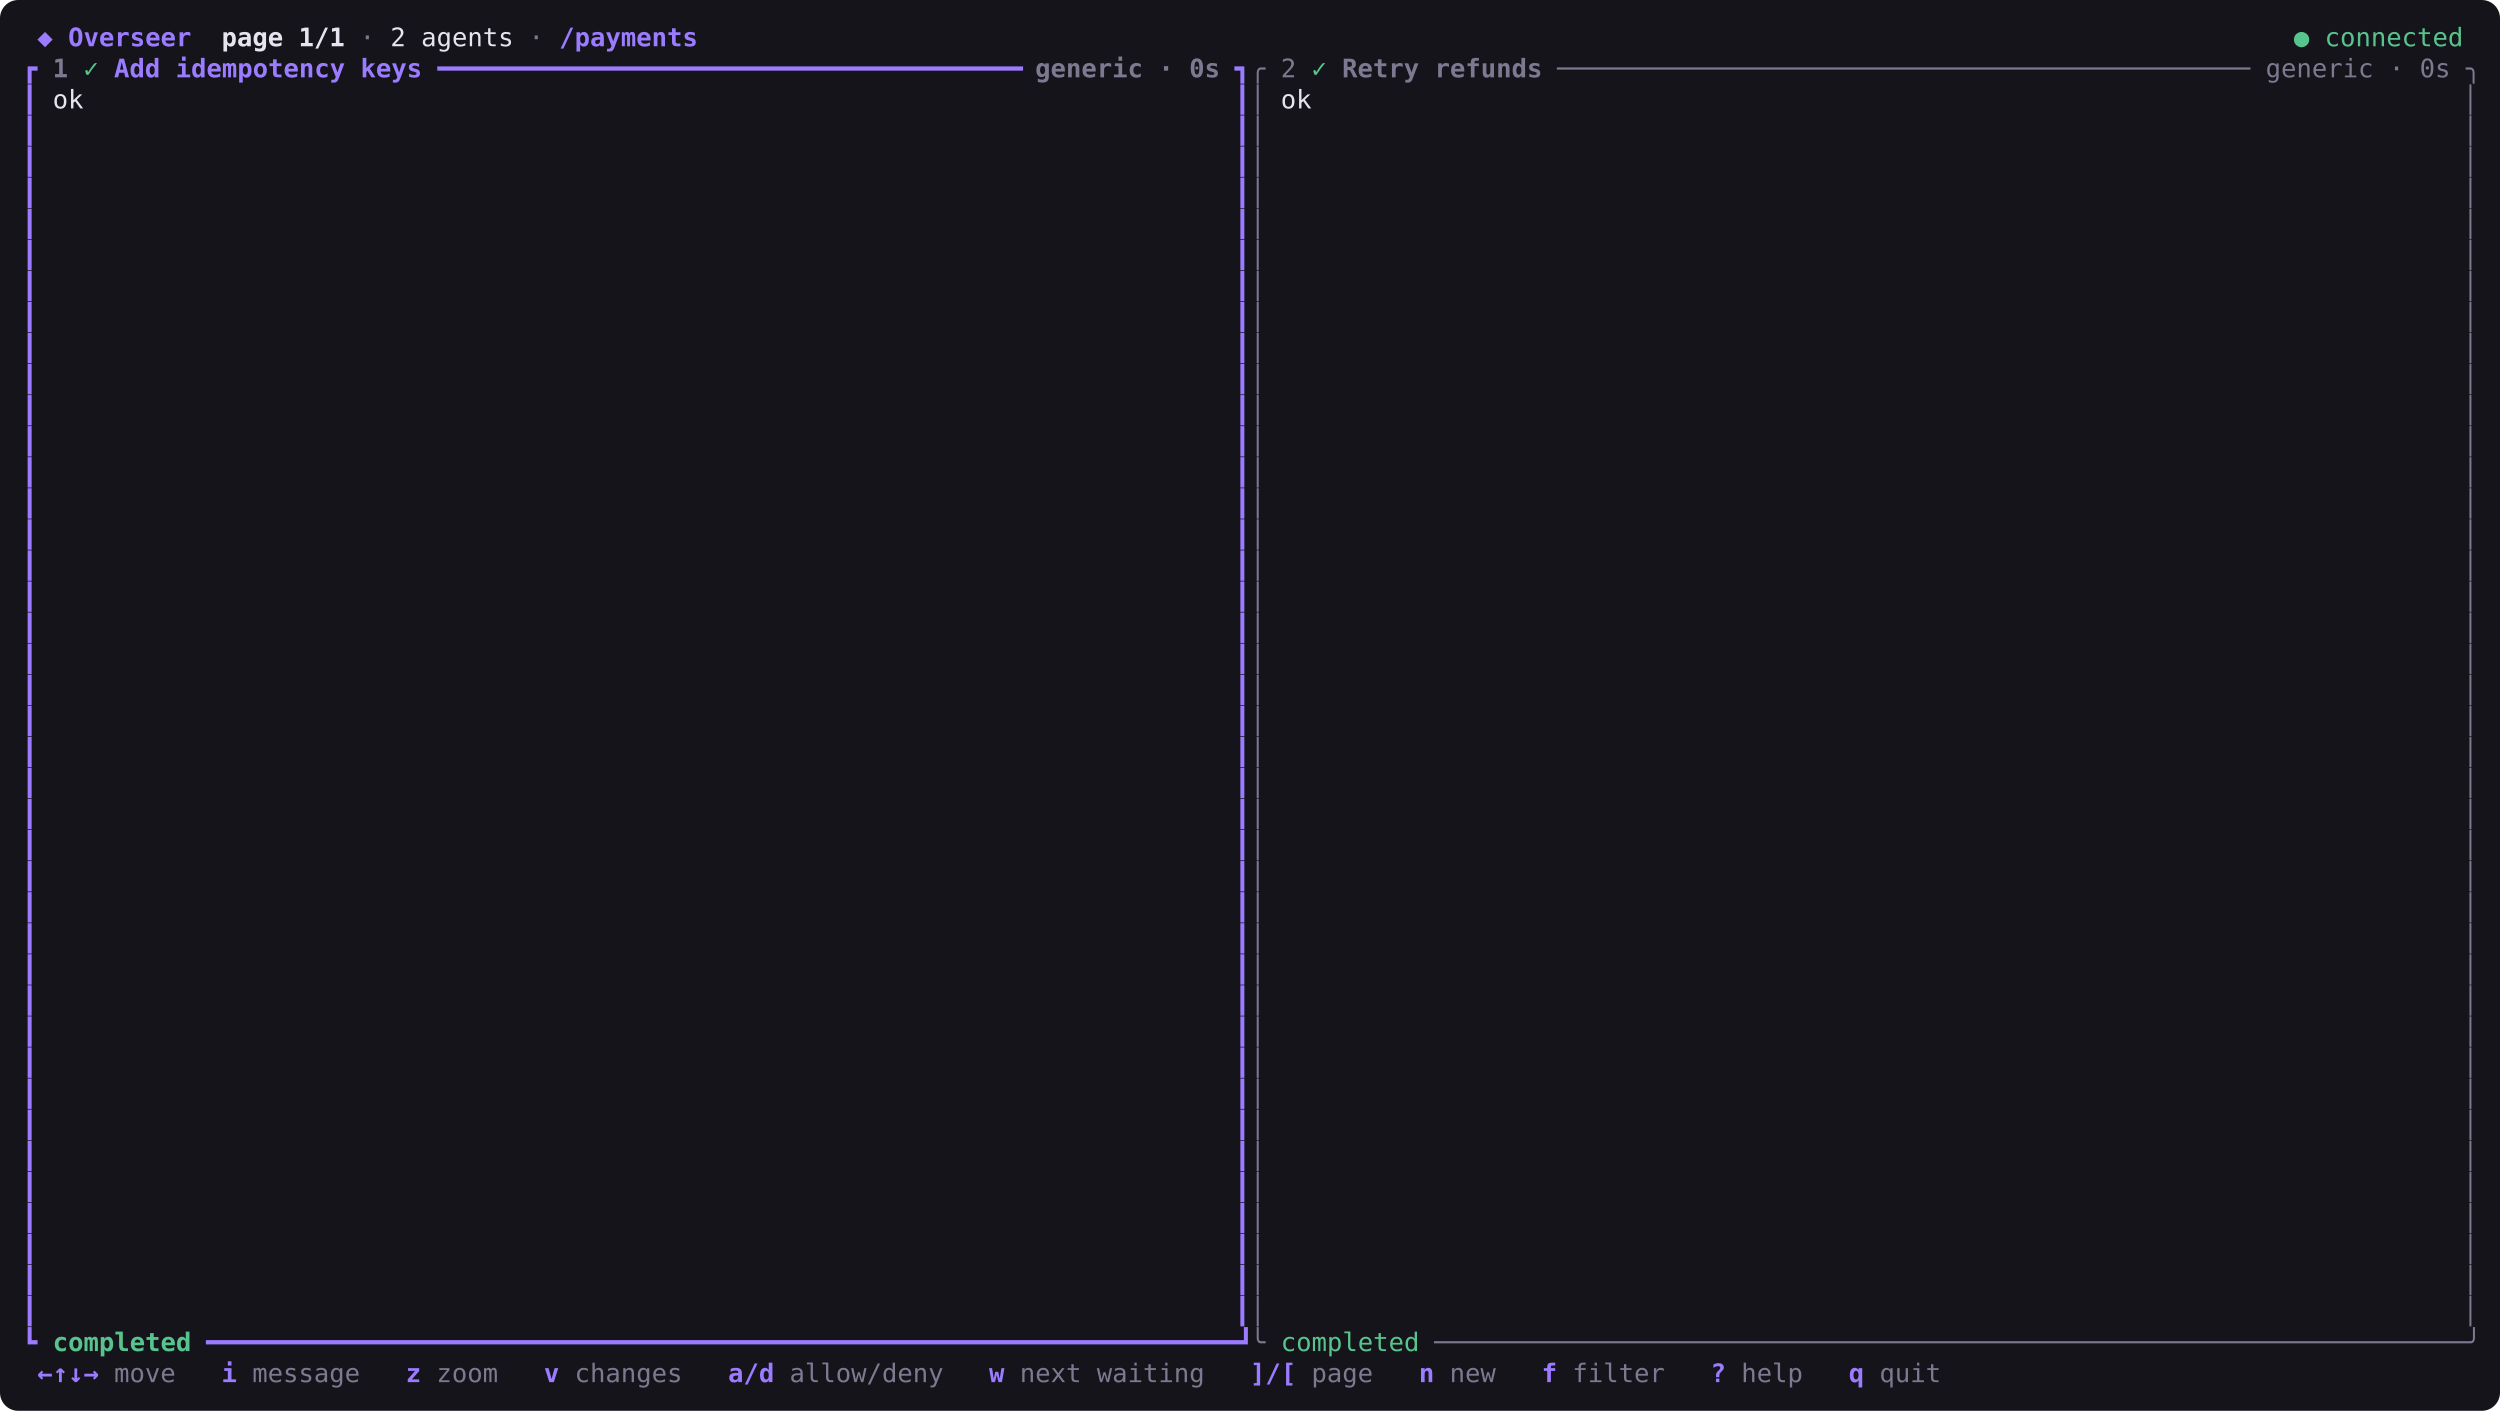
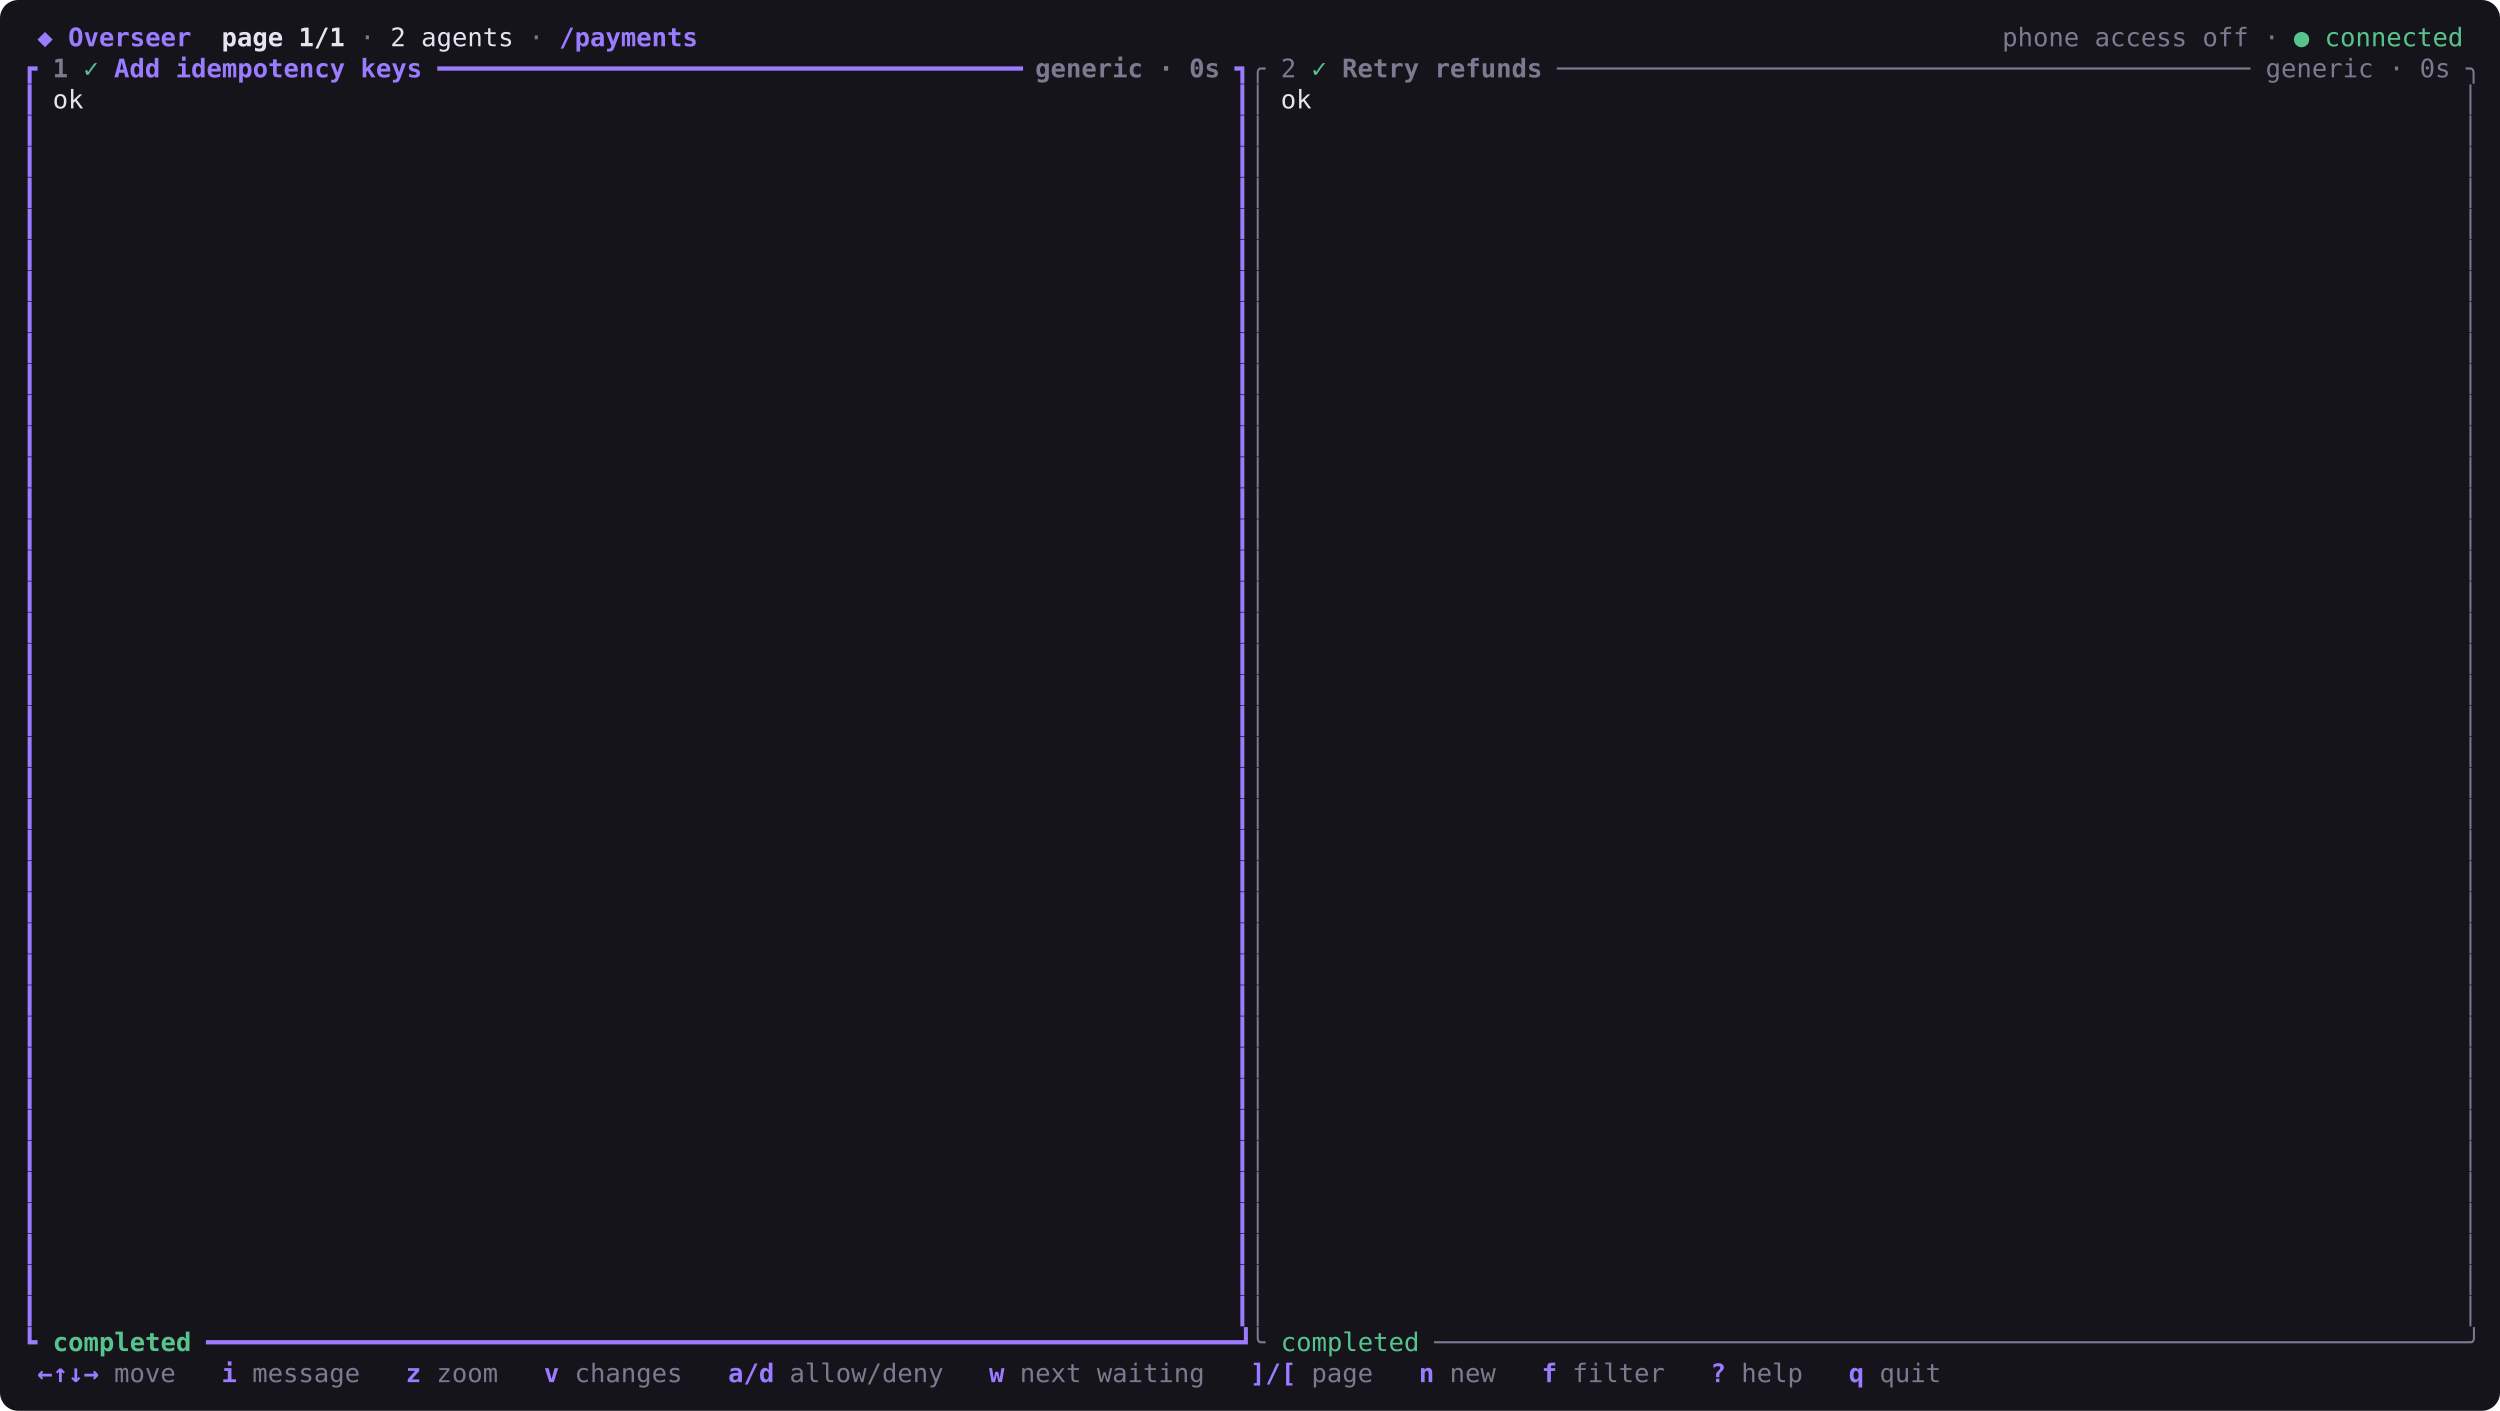
<svg xmlns="http://www.w3.org/2000/svg" width="1368" height="772" viewBox="0 0 1368 772">
  <rect width="100%" height="100%" rx="10" fill="#15141b" />
  <g font-family="ui-monospace, SFMono-Regular, Menlo, monospace" font-size="14">
    <text x="12.0" y="25.3" textLength="100.8" lengthAdjust="spacingAndGlyphs" fill="#9b7bff" font-weight="700" xml:space="preserve"> ◆ Overseer </text>
    <text x="112.8" y="25.3" textLength="84.0" lengthAdjust="spacingAndGlyphs" fill="#e6e4ef" font-weight="700" xml:space="preserve"> page 1/1 </text>
    <text x="196.8" y="25.3" textLength="16.8" lengthAdjust="spacingAndGlyphs" fill="#7d7990" xml:space="preserve">· </text>
    <text x="213.6" y="25.3" textLength="67.2" lengthAdjust="spacingAndGlyphs" fill="#e6e4ef" xml:space="preserve">2 agents</text>
    <text x="280.8" y="25.3" textLength="25.2" lengthAdjust="spacingAndGlyphs" fill="#7d7990" xml:space="preserve"> · </text>
    <text x="306.0" y="25.3" textLength="75.6" lengthAdjust="spacingAndGlyphs" fill="#9b7bff" font-weight="700" xml:space="preserve">/payments</text>
+     <text x="1095.6" y="25.3" textLength="159.6" lengthAdjust="spacingAndGlyphs" fill="#7d7990" xml:space="preserve">phone access off · </text>
    <text x="1255.2" y="25.3" textLength="100.8" lengthAdjust="spacingAndGlyphs" fill="#58c48d" xml:space="preserve">● connected </text>
    <text x="12.0" y="42.3" textLength="8.4" lengthAdjust="spacingAndGlyphs" fill="#9b7bff" font-weight="700" xml:space="preserve">┏</text>
    <text x="20.4" y="42.3" textLength="25.2" lengthAdjust="spacingAndGlyphs" fill="#7d7990" font-weight="700" xml:space="preserve"> 1 </text>
    <text x="45.6" y="42.3" textLength="16.8" lengthAdjust="spacingAndGlyphs" fill="#58c48d" font-weight="700" xml:space="preserve">✓ </text>
    <text x="62.4" y="42.3" textLength="495.6" lengthAdjust="spacingAndGlyphs" fill="#9b7bff" font-weight="700" xml:space="preserve">Add idempotency keys ━━━━━━━━━━━━━━━━━━━━━━━━━━━━━━━━━━━━━━</text>
    <text x="558.0" y="42.3" textLength="117.6" lengthAdjust="spacingAndGlyphs" fill="#7d7990" font-weight="700" xml:space="preserve"> generic · 0s </text>
    <text x="675.6" y="42.3" textLength="8.4" lengthAdjust="spacingAndGlyphs" fill="#9b7bff" font-weight="700" xml:space="preserve">┓</text>
    <text x="684.0" y="42.3" textLength="33.6" lengthAdjust="spacingAndGlyphs" fill="#7d7990" xml:space="preserve">╭ 2 </text>
    <text x="717.6" y="42.3" textLength="16.8" lengthAdjust="spacingAndGlyphs" fill="#58c48d" xml:space="preserve">✓ </text>
    <text x="734.4" y="42.3" textLength="109.2" lengthAdjust="spacingAndGlyphs" fill="#7d7990" font-weight="700" xml:space="preserve">Retry refunds</text>
    <text x="843.6" y="42.3" textLength="512.4" lengthAdjust="spacingAndGlyphs" fill="#7d7990" xml:space="preserve"> ───────────────────────────────────────────── generic · 0s ╮</text>
    <text x="12.0" y="59.3" textLength="8.4" lengthAdjust="spacingAndGlyphs" fill="#9b7bff" font-weight="700" xml:space="preserve">┃</text>
    <text x="20.4" y="59.3" textLength="655.2" lengthAdjust="spacingAndGlyphs" fill="#e6e4ef" xml:space="preserve"> ok                                                                           </text>
    <text x="675.6" y="59.3" textLength="8.4" lengthAdjust="spacingAndGlyphs" fill="#9b7bff" font-weight="700" xml:space="preserve">┃</text>
    <text x="684.0" y="59.3" textLength="8.4" lengthAdjust="spacingAndGlyphs" fill="#7d7990" xml:space="preserve">│</text>
    <text x="692.4" y="59.3" textLength="655.2" lengthAdjust="spacingAndGlyphs" fill="#e6e4ef" xml:space="preserve"> ok                                                                           </text>
    <text x="1347.6" y="59.3" textLength="8.4" lengthAdjust="spacingAndGlyphs" fill="#7d7990" xml:space="preserve">│</text>
    <text x="12.0" y="76.3" textLength="8.4" lengthAdjust="spacingAndGlyphs" fill="#9b7bff" font-weight="700" xml:space="preserve">┃</text>
    <text x="675.6" y="76.3" textLength="8.4" lengthAdjust="spacingAndGlyphs" fill="#9b7bff" font-weight="700" xml:space="preserve">┃</text>
    <text x="684.0" y="76.3" textLength="8.4" lengthAdjust="spacingAndGlyphs" fill="#7d7990" xml:space="preserve">│</text>
    <text x="1347.6" y="76.3" textLength="8.4" lengthAdjust="spacingAndGlyphs" fill="#7d7990" xml:space="preserve">│</text>
    <text x="12.0" y="93.3" textLength="8.4" lengthAdjust="spacingAndGlyphs" fill="#9b7bff" font-weight="700" xml:space="preserve">┃</text>
    <text x="675.6" y="93.3" textLength="8.4" lengthAdjust="spacingAndGlyphs" fill="#9b7bff" font-weight="700" xml:space="preserve">┃</text>
    <text x="684.0" y="93.3" textLength="8.4" lengthAdjust="spacingAndGlyphs" fill="#7d7990" xml:space="preserve">│</text>
    <text x="1347.6" y="93.3" textLength="8.4" lengthAdjust="spacingAndGlyphs" fill="#7d7990" xml:space="preserve">│</text>
    <text x="12.0" y="110.3" textLength="8.4" lengthAdjust="spacingAndGlyphs" fill="#9b7bff" font-weight="700" xml:space="preserve">┃</text>
    <text x="675.6" y="110.3" textLength="8.4" lengthAdjust="spacingAndGlyphs" fill="#9b7bff" font-weight="700" xml:space="preserve">┃</text>
    <text x="684.0" y="110.3" textLength="8.4" lengthAdjust="spacingAndGlyphs" fill="#7d7990" xml:space="preserve">│</text>
    <text x="1347.6" y="110.3" textLength="8.4" lengthAdjust="spacingAndGlyphs" fill="#7d7990" xml:space="preserve">│</text>
    <text x="12.0" y="127.3" textLength="8.4" lengthAdjust="spacingAndGlyphs" fill="#9b7bff" font-weight="700" xml:space="preserve">┃</text>
    <text x="675.6" y="127.3" textLength="8.4" lengthAdjust="spacingAndGlyphs" fill="#9b7bff" font-weight="700" xml:space="preserve">┃</text>
    <text x="684.0" y="127.3" textLength="8.4" lengthAdjust="spacingAndGlyphs" fill="#7d7990" xml:space="preserve">│</text>
    <text x="1347.6" y="127.3" textLength="8.4" lengthAdjust="spacingAndGlyphs" fill="#7d7990" xml:space="preserve">│</text>
    <text x="12.0" y="144.3" textLength="8.4" lengthAdjust="spacingAndGlyphs" fill="#9b7bff" font-weight="700" xml:space="preserve">┃</text>
    <text x="675.6" y="144.3" textLength="8.4" lengthAdjust="spacingAndGlyphs" fill="#9b7bff" font-weight="700" xml:space="preserve">┃</text>
    <text x="684.0" y="144.3" textLength="8.4" lengthAdjust="spacingAndGlyphs" fill="#7d7990" xml:space="preserve">│</text>
    <text x="1347.6" y="144.3" textLength="8.4" lengthAdjust="spacingAndGlyphs" fill="#7d7990" xml:space="preserve">│</text>
    <text x="12.0" y="161.3" textLength="8.4" lengthAdjust="spacingAndGlyphs" fill="#9b7bff" font-weight="700" xml:space="preserve">┃</text>
    <text x="675.6" y="161.3" textLength="8.4" lengthAdjust="spacingAndGlyphs" fill="#9b7bff" font-weight="700" xml:space="preserve">┃</text>
    <text x="684.0" y="161.3" textLength="8.4" lengthAdjust="spacingAndGlyphs" fill="#7d7990" xml:space="preserve">│</text>
    <text x="1347.6" y="161.3" textLength="8.4" lengthAdjust="spacingAndGlyphs" fill="#7d7990" xml:space="preserve">│</text>
    <text x="12.0" y="178.3" textLength="8.4" lengthAdjust="spacingAndGlyphs" fill="#9b7bff" font-weight="700" xml:space="preserve">┃</text>
    <text x="675.6" y="178.3" textLength="8.4" lengthAdjust="spacingAndGlyphs" fill="#9b7bff" font-weight="700" xml:space="preserve">┃</text>
    <text x="684.0" y="178.3" textLength="8.4" lengthAdjust="spacingAndGlyphs" fill="#7d7990" xml:space="preserve">│</text>
    <text x="1347.6" y="178.3" textLength="8.4" lengthAdjust="spacingAndGlyphs" fill="#7d7990" xml:space="preserve">│</text>
    <text x="12.0" y="195.3" textLength="8.4" lengthAdjust="spacingAndGlyphs" fill="#9b7bff" font-weight="700" xml:space="preserve">┃</text>
    <text x="675.6" y="195.3" textLength="8.4" lengthAdjust="spacingAndGlyphs" fill="#9b7bff" font-weight="700" xml:space="preserve">┃</text>
    <text x="684.0" y="195.3" textLength="8.4" lengthAdjust="spacingAndGlyphs" fill="#7d7990" xml:space="preserve">│</text>
    <text x="1347.6" y="195.3" textLength="8.4" lengthAdjust="spacingAndGlyphs" fill="#7d7990" xml:space="preserve">│</text>
    <text x="12.0" y="212.3" textLength="8.4" lengthAdjust="spacingAndGlyphs" fill="#9b7bff" font-weight="700" xml:space="preserve">┃</text>
    <text x="675.6" y="212.3" textLength="8.4" lengthAdjust="spacingAndGlyphs" fill="#9b7bff" font-weight="700" xml:space="preserve">┃</text>
    <text x="684.0" y="212.3" textLength="8.4" lengthAdjust="spacingAndGlyphs" fill="#7d7990" xml:space="preserve">│</text>
    <text x="1347.6" y="212.3" textLength="8.4" lengthAdjust="spacingAndGlyphs" fill="#7d7990" xml:space="preserve">│</text>
    <text x="12.0" y="229.3" textLength="8.4" lengthAdjust="spacingAndGlyphs" fill="#9b7bff" font-weight="700" xml:space="preserve">┃</text>
    <text x="675.6" y="229.3" textLength="8.4" lengthAdjust="spacingAndGlyphs" fill="#9b7bff" font-weight="700" xml:space="preserve">┃</text>
    <text x="684.0" y="229.3" textLength="8.4" lengthAdjust="spacingAndGlyphs" fill="#7d7990" xml:space="preserve">│</text>
    <text x="1347.6" y="229.3" textLength="8.4" lengthAdjust="spacingAndGlyphs" fill="#7d7990" xml:space="preserve">│</text>
    <text x="12.0" y="246.3" textLength="8.4" lengthAdjust="spacingAndGlyphs" fill="#9b7bff" font-weight="700" xml:space="preserve">┃</text>
    <text x="675.6" y="246.3" textLength="8.4" lengthAdjust="spacingAndGlyphs" fill="#9b7bff" font-weight="700" xml:space="preserve">┃</text>
    <text x="684.0" y="246.3" textLength="8.4" lengthAdjust="spacingAndGlyphs" fill="#7d7990" xml:space="preserve">│</text>
    <text x="1347.6" y="246.3" textLength="8.4" lengthAdjust="spacingAndGlyphs" fill="#7d7990" xml:space="preserve">│</text>
    <text x="12.0" y="263.3" textLength="8.4" lengthAdjust="spacingAndGlyphs" fill="#9b7bff" font-weight="700" xml:space="preserve">┃</text>
    <text x="675.6" y="263.3" textLength="8.4" lengthAdjust="spacingAndGlyphs" fill="#9b7bff" font-weight="700" xml:space="preserve">┃</text>
    <text x="684.0" y="263.3" textLength="8.4" lengthAdjust="spacingAndGlyphs" fill="#7d7990" xml:space="preserve">│</text>
    <text x="1347.6" y="263.3" textLength="8.4" lengthAdjust="spacingAndGlyphs" fill="#7d7990" xml:space="preserve">│</text>
    <text x="12.0" y="280.3" textLength="8.4" lengthAdjust="spacingAndGlyphs" fill="#9b7bff" font-weight="700" xml:space="preserve">┃</text>
    <text x="675.6" y="280.3" textLength="8.4" lengthAdjust="spacingAndGlyphs" fill="#9b7bff" font-weight="700" xml:space="preserve">┃</text>
    <text x="684.0" y="280.3" textLength="8.4" lengthAdjust="spacingAndGlyphs" fill="#7d7990" xml:space="preserve">│</text>
    <text x="1347.6" y="280.3" textLength="8.4" lengthAdjust="spacingAndGlyphs" fill="#7d7990" xml:space="preserve">│</text>
    <text x="12.0" y="297.3" textLength="8.4" lengthAdjust="spacingAndGlyphs" fill="#9b7bff" font-weight="700" xml:space="preserve">┃</text>
    <text x="675.6" y="297.3" textLength="8.4" lengthAdjust="spacingAndGlyphs" fill="#9b7bff" font-weight="700" xml:space="preserve">┃</text>
    <text x="684.0" y="297.3" textLength="8.4" lengthAdjust="spacingAndGlyphs" fill="#7d7990" xml:space="preserve">│</text>
    <text x="1347.6" y="297.3" textLength="8.4" lengthAdjust="spacingAndGlyphs" fill="#7d7990" xml:space="preserve">│</text>
    <text x="12.0" y="314.3" textLength="8.4" lengthAdjust="spacingAndGlyphs" fill="#9b7bff" font-weight="700" xml:space="preserve">┃</text>
    <text x="675.6" y="314.3" textLength="8.4" lengthAdjust="spacingAndGlyphs" fill="#9b7bff" font-weight="700" xml:space="preserve">┃</text>
    <text x="684.0" y="314.3" textLength="8.4" lengthAdjust="spacingAndGlyphs" fill="#7d7990" xml:space="preserve">│</text>
    <text x="1347.6" y="314.3" textLength="8.4" lengthAdjust="spacingAndGlyphs" fill="#7d7990" xml:space="preserve">│</text>
    <text x="12.0" y="331.3" textLength="8.4" lengthAdjust="spacingAndGlyphs" fill="#9b7bff" font-weight="700" xml:space="preserve">┃</text>
    <text x="675.6" y="331.3" textLength="8.4" lengthAdjust="spacingAndGlyphs" fill="#9b7bff" font-weight="700" xml:space="preserve">┃</text>
    <text x="684.0" y="331.3" textLength="8.4" lengthAdjust="spacingAndGlyphs" fill="#7d7990" xml:space="preserve">│</text>
    <text x="1347.6" y="331.3" textLength="8.4" lengthAdjust="spacingAndGlyphs" fill="#7d7990" xml:space="preserve">│</text>
    <text x="12.0" y="348.3" textLength="8.4" lengthAdjust="spacingAndGlyphs" fill="#9b7bff" font-weight="700" xml:space="preserve">┃</text>
    <text x="675.6" y="348.3" textLength="8.4" lengthAdjust="spacingAndGlyphs" fill="#9b7bff" font-weight="700" xml:space="preserve">┃</text>
    <text x="684.0" y="348.3" textLength="8.4" lengthAdjust="spacingAndGlyphs" fill="#7d7990" xml:space="preserve">│</text>
    <text x="1347.6" y="348.3" textLength="8.4" lengthAdjust="spacingAndGlyphs" fill="#7d7990" xml:space="preserve">│</text>
    <text x="12.0" y="365.3" textLength="8.4" lengthAdjust="spacingAndGlyphs" fill="#9b7bff" font-weight="700" xml:space="preserve">┃</text>
    <text x="675.6" y="365.3" textLength="8.4" lengthAdjust="spacingAndGlyphs" fill="#9b7bff" font-weight="700" xml:space="preserve">┃</text>
    <text x="684.0" y="365.3" textLength="8.4" lengthAdjust="spacingAndGlyphs" fill="#7d7990" xml:space="preserve">│</text>
    <text x="1347.6" y="365.3" textLength="8.4" lengthAdjust="spacingAndGlyphs" fill="#7d7990" xml:space="preserve">│</text>
    <text x="12.0" y="382.3" textLength="8.4" lengthAdjust="spacingAndGlyphs" fill="#9b7bff" font-weight="700" xml:space="preserve">┃</text>
    <text x="675.6" y="382.3" textLength="8.4" lengthAdjust="spacingAndGlyphs" fill="#9b7bff" font-weight="700" xml:space="preserve">┃</text>
    <text x="684.0" y="382.3" textLength="8.4" lengthAdjust="spacingAndGlyphs" fill="#7d7990" xml:space="preserve">│</text>
    <text x="1347.6" y="382.3" textLength="8.4" lengthAdjust="spacingAndGlyphs" fill="#7d7990" xml:space="preserve">│</text>
    <text x="12.0" y="399.3" textLength="8.4" lengthAdjust="spacingAndGlyphs" fill="#9b7bff" font-weight="700" xml:space="preserve">┃</text>
    <text x="675.6" y="399.3" textLength="8.4" lengthAdjust="spacingAndGlyphs" fill="#9b7bff" font-weight="700" xml:space="preserve">┃</text>
    <text x="684.0" y="399.3" textLength="8.4" lengthAdjust="spacingAndGlyphs" fill="#7d7990" xml:space="preserve">│</text>
    <text x="1347.6" y="399.3" textLength="8.4" lengthAdjust="spacingAndGlyphs" fill="#7d7990" xml:space="preserve">│</text>
    <text x="12.0" y="416.3" textLength="8.4" lengthAdjust="spacingAndGlyphs" fill="#9b7bff" font-weight="700" xml:space="preserve">┃</text>
    <text x="675.6" y="416.3" textLength="8.4" lengthAdjust="spacingAndGlyphs" fill="#9b7bff" font-weight="700" xml:space="preserve">┃</text>
    <text x="684.0" y="416.3" textLength="8.4" lengthAdjust="spacingAndGlyphs" fill="#7d7990" xml:space="preserve">│</text>
    <text x="1347.6" y="416.3" textLength="8.4" lengthAdjust="spacingAndGlyphs" fill="#7d7990" xml:space="preserve">│</text>
    <text x="12.0" y="433.3" textLength="8.4" lengthAdjust="spacingAndGlyphs" fill="#9b7bff" font-weight="700" xml:space="preserve">┃</text>
    <text x="675.6" y="433.3" textLength="8.4" lengthAdjust="spacingAndGlyphs" fill="#9b7bff" font-weight="700" xml:space="preserve">┃</text>
    <text x="684.0" y="433.3" textLength="8.4" lengthAdjust="spacingAndGlyphs" fill="#7d7990" xml:space="preserve">│</text>
    <text x="1347.6" y="433.3" textLength="8.4" lengthAdjust="spacingAndGlyphs" fill="#7d7990" xml:space="preserve">│</text>
    <text x="12.0" y="450.3" textLength="8.4" lengthAdjust="spacingAndGlyphs" fill="#9b7bff" font-weight="700" xml:space="preserve">┃</text>
    <text x="675.6" y="450.3" textLength="8.4" lengthAdjust="spacingAndGlyphs" fill="#9b7bff" font-weight="700" xml:space="preserve">┃</text>
    <text x="684.0" y="450.3" textLength="8.4" lengthAdjust="spacingAndGlyphs" fill="#7d7990" xml:space="preserve">│</text>
    <text x="1347.6" y="450.3" textLength="8.4" lengthAdjust="spacingAndGlyphs" fill="#7d7990" xml:space="preserve">│</text>
    <text x="12.0" y="467.3" textLength="8.4" lengthAdjust="spacingAndGlyphs" fill="#9b7bff" font-weight="700" xml:space="preserve">┃</text>
    <text x="675.6" y="467.3" textLength="8.4" lengthAdjust="spacingAndGlyphs" fill="#9b7bff" font-weight="700" xml:space="preserve">┃</text>
    <text x="684.0" y="467.3" textLength="8.4" lengthAdjust="spacingAndGlyphs" fill="#7d7990" xml:space="preserve">│</text>
    <text x="1347.6" y="467.3" textLength="8.4" lengthAdjust="spacingAndGlyphs" fill="#7d7990" xml:space="preserve">│</text>
    <text x="12.0" y="484.3" textLength="8.4" lengthAdjust="spacingAndGlyphs" fill="#9b7bff" font-weight="700" xml:space="preserve">┃</text>
    <text x="675.6" y="484.3" textLength="8.4" lengthAdjust="spacingAndGlyphs" fill="#9b7bff" font-weight="700" xml:space="preserve">┃</text>
    <text x="684.0" y="484.3" textLength="8.4" lengthAdjust="spacingAndGlyphs" fill="#7d7990" xml:space="preserve">│</text>
    <text x="1347.6" y="484.3" textLength="8.4" lengthAdjust="spacingAndGlyphs" fill="#7d7990" xml:space="preserve">│</text>
    <text x="12.0" y="501.3" textLength="8.4" lengthAdjust="spacingAndGlyphs" fill="#9b7bff" font-weight="700" xml:space="preserve">┃</text>
    <text x="675.6" y="501.3" textLength="8.4" lengthAdjust="spacingAndGlyphs" fill="#9b7bff" font-weight="700" xml:space="preserve">┃</text>
    <text x="684.0" y="501.3" textLength="8.4" lengthAdjust="spacingAndGlyphs" fill="#7d7990" xml:space="preserve">│</text>
    <text x="1347.6" y="501.3" textLength="8.4" lengthAdjust="spacingAndGlyphs" fill="#7d7990" xml:space="preserve">│</text>
    <text x="12.0" y="518.3" textLength="8.4" lengthAdjust="spacingAndGlyphs" fill="#9b7bff" font-weight="700" xml:space="preserve">┃</text>
    <text x="675.6" y="518.3" textLength="8.4" lengthAdjust="spacingAndGlyphs" fill="#9b7bff" font-weight="700" xml:space="preserve">┃</text>
    <text x="684.0" y="518.3" textLength="8.4" lengthAdjust="spacingAndGlyphs" fill="#7d7990" xml:space="preserve">│</text>
    <text x="1347.6" y="518.3" textLength="8.4" lengthAdjust="spacingAndGlyphs" fill="#7d7990" xml:space="preserve">│</text>
    <text x="12.0" y="535.3" textLength="8.4" lengthAdjust="spacingAndGlyphs" fill="#9b7bff" font-weight="700" xml:space="preserve">┃</text>
    <text x="675.6" y="535.3" textLength="8.4" lengthAdjust="spacingAndGlyphs" fill="#9b7bff" font-weight="700" xml:space="preserve">┃</text>
    <text x="684.0" y="535.3" textLength="8.4" lengthAdjust="spacingAndGlyphs" fill="#7d7990" xml:space="preserve">│</text>
    <text x="1347.6" y="535.3" textLength="8.4" lengthAdjust="spacingAndGlyphs" fill="#7d7990" xml:space="preserve">│</text>
    <text x="12.0" y="552.3" textLength="8.4" lengthAdjust="spacingAndGlyphs" fill="#9b7bff" font-weight="700" xml:space="preserve">┃</text>
    <text x="675.6" y="552.3" textLength="8.4" lengthAdjust="spacingAndGlyphs" fill="#9b7bff" font-weight="700" xml:space="preserve">┃</text>
    <text x="684.0" y="552.3" textLength="8.4" lengthAdjust="spacingAndGlyphs" fill="#7d7990" xml:space="preserve">│</text>
    <text x="1347.6" y="552.3" textLength="8.4" lengthAdjust="spacingAndGlyphs" fill="#7d7990" xml:space="preserve">│</text>
    <text x="12.0" y="569.3" textLength="8.4" lengthAdjust="spacingAndGlyphs" fill="#9b7bff" font-weight="700" xml:space="preserve">┃</text>
    <text x="675.6" y="569.3" textLength="8.4" lengthAdjust="spacingAndGlyphs" fill="#9b7bff" font-weight="700" xml:space="preserve">┃</text>
    <text x="684.0" y="569.3" textLength="8.4" lengthAdjust="spacingAndGlyphs" fill="#7d7990" xml:space="preserve">│</text>
    <text x="1347.6" y="569.3" textLength="8.4" lengthAdjust="spacingAndGlyphs" fill="#7d7990" xml:space="preserve">│</text>
    <text x="12.0" y="586.3" textLength="8.4" lengthAdjust="spacingAndGlyphs" fill="#9b7bff" font-weight="700" xml:space="preserve">┃</text>
    <text x="675.6" y="586.3" textLength="8.4" lengthAdjust="spacingAndGlyphs" fill="#9b7bff" font-weight="700" xml:space="preserve">┃</text>
    <text x="684.0" y="586.3" textLength="8.4" lengthAdjust="spacingAndGlyphs" fill="#7d7990" xml:space="preserve">│</text>
    <text x="1347.6" y="586.3" textLength="8.4" lengthAdjust="spacingAndGlyphs" fill="#7d7990" xml:space="preserve">│</text>
    <text x="12.0" y="603.3" textLength="8.4" lengthAdjust="spacingAndGlyphs" fill="#9b7bff" font-weight="700" xml:space="preserve">┃</text>
    <text x="675.6" y="603.3" textLength="8.4" lengthAdjust="spacingAndGlyphs" fill="#9b7bff" font-weight="700" xml:space="preserve">┃</text>
    <text x="684.0" y="603.3" textLength="8.4" lengthAdjust="spacingAndGlyphs" fill="#7d7990" xml:space="preserve">│</text>
    <text x="1347.6" y="603.3" textLength="8.4" lengthAdjust="spacingAndGlyphs" fill="#7d7990" xml:space="preserve">│</text>
    <text x="12.0" y="620.3" textLength="8.4" lengthAdjust="spacingAndGlyphs" fill="#9b7bff" font-weight="700" xml:space="preserve">┃</text>
    <text x="675.6" y="620.3" textLength="8.4" lengthAdjust="spacingAndGlyphs" fill="#9b7bff" font-weight="700" xml:space="preserve">┃</text>
    <text x="684.0" y="620.3" textLength="8.4" lengthAdjust="spacingAndGlyphs" fill="#7d7990" xml:space="preserve">│</text>
    <text x="1347.6" y="620.3" textLength="8.4" lengthAdjust="spacingAndGlyphs" fill="#7d7990" xml:space="preserve">│</text>
    <text x="12.0" y="637.3" textLength="8.4" lengthAdjust="spacingAndGlyphs" fill="#9b7bff" font-weight="700" xml:space="preserve">┃</text>
    <text x="675.6" y="637.3" textLength="8.4" lengthAdjust="spacingAndGlyphs" fill="#9b7bff" font-weight="700" xml:space="preserve">┃</text>
    <text x="684.0" y="637.3" textLength="8.4" lengthAdjust="spacingAndGlyphs" fill="#7d7990" xml:space="preserve">│</text>
    <text x="1347.6" y="637.3" textLength="8.4" lengthAdjust="spacingAndGlyphs" fill="#7d7990" xml:space="preserve">│</text>
    <text x="12.0" y="654.3" textLength="8.4" lengthAdjust="spacingAndGlyphs" fill="#9b7bff" font-weight="700" xml:space="preserve">┃</text>
    <text x="675.6" y="654.3" textLength="8.4" lengthAdjust="spacingAndGlyphs" fill="#9b7bff" font-weight="700" xml:space="preserve">┃</text>
    <text x="684.0" y="654.3" textLength="8.4" lengthAdjust="spacingAndGlyphs" fill="#7d7990" xml:space="preserve">│</text>
    <text x="1347.6" y="654.3" textLength="8.4" lengthAdjust="spacingAndGlyphs" fill="#7d7990" xml:space="preserve">│</text>
    <text x="12.0" y="671.3" textLength="8.4" lengthAdjust="spacingAndGlyphs" fill="#9b7bff" font-weight="700" xml:space="preserve">┃</text>
    <text x="675.6" y="671.3" textLength="8.4" lengthAdjust="spacingAndGlyphs" fill="#9b7bff" font-weight="700" xml:space="preserve">┃</text>
    <text x="684.0" y="671.3" textLength="8.4" lengthAdjust="spacingAndGlyphs" fill="#7d7990" xml:space="preserve">│</text>
    <text x="1347.6" y="671.3" textLength="8.4" lengthAdjust="spacingAndGlyphs" fill="#7d7990" xml:space="preserve">│</text>
    <text x="12.0" y="688.3" textLength="8.4" lengthAdjust="spacingAndGlyphs" fill="#9b7bff" font-weight="700" xml:space="preserve">┃</text>
    <text x="675.6" y="688.3" textLength="8.4" lengthAdjust="spacingAndGlyphs" fill="#9b7bff" font-weight="700" xml:space="preserve">┃</text>
    <text x="684.0" y="688.3" textLength="8.4" lengthAdjust="spacingAndGlyphs" fill="#7d7990" xml:space="preserve">│</text>
    <text x="1347.6" y="688.3" textLength="8.4" lengthAdjust="spacingAndGlyphs" fill="#7d7990" xml:space="preserve">│</text>
    <text x="12.0" y="705.3" textLength="8.4" lengthAdjust="spacingAndGlyphs" fill="#9b7bff" font-weight="700" xml:space="preserve">┃</text>
    <text x="675.6" y="705.3" textLength="8.4" lengthAdjust="spacingAndGlyphs" fill="#9b7bff" font-weight="700" xml:space="preserve">┃</text>
    <text x="684.0" y="705.3" textLength="8.4" lengthAdjust="spacingAndGlyphs" fill="#7d7990" xml:space="preserve">│</text>
    <text x="1347.6" y="705.3" textLength="8.4" lengthAdjust="spacingAndGlyphs" fill="#7d7990" xml:space="preserve">│</text>
    <text x="12.0" y="722.3" textLength="8.4" lengthAdjust="spacingAndGlyphs" fill="#9b7bff" font-weight="700" xml:space="preserve">┃</text>
    <text x="675.6" y="722.3" textLength="8.4" lengthAdjust="spacingAndGlyphs" fill="#9b7bff" font-weight="700" xml:space="preserve">┃</text>
    <text x="684.0" y="722.3" textLength="8.4" lengthAdjust="spacingAndGlyphs" fill="#7d7990" xml:space="preserve">│</text>
    <text x="1347.6" y="722.3" textLength="8.4" lengthAdjust="spacingAndGlyphs" fill="#7d7990" xml:space="preserve">│</text>
    <text x="12.0" y="739.3" textLength="8.4" lengthAdjust="spacingAndGlyphs" fill="#9b7bff" font-weight="700" xml:space="preserve">┗</text>
    <text x="20.4" y="739.3" textLength="92.4" lengthAdjust="spacingAndGlyphs" fill="#58c48d" font-weight="700" xml:space="preserve"> completed </text>
    <text x="112.8" y="739.3" textLength="571.2" lengthAdjust="spacingAndGlyphs" fill="#9b7bff" font-weight="700" xml:space="preserve">━━━━━━━━━━━━━━━━━━━━━━━━━━━━━━━━━━━━━━━━━━━━━━━━━━━━━━━━━━━━━━━━━━━┛</text>
    <text x="684.0" y="739.3" textLength="8.4" lengthAdjust="spacingAndGlyphs" fill="#7d7990" xml:space="preserve">╰</text>
    <text x="692.4" y="739.3" textLength="92.4" lengthAdjust="spacingAndGlyphs" fill="#58c48d" xml:space="preserve"> completed </text>
    <text x="784.8" y="739.3" textLength="571.2" lengthAdjust="spacingAndGlyphs" fill="#7d7990" xml:space="preserve">───────────────────────────────────────────────────────────────────╯</text>
    <text x="20.4" y="756.3" textLength="33.6" lengthAdjust="spacingAndGlyphs" fill="#9b7bff" font-weight="700" xml:space="preserve">←↑↓→</text>
    <text x="54.0" y="756.3" textLength="67.2" lengthAdjust="spacingAndGlyphs" fill="#7d7990" xml:space="preserve"> move   </text>
    <text x="121.2" y="756.3" textLength="8.4" lengthAdjust="spacingAndGlyphs" fill="#9b7bff" font-weight="700" xml:space="preserve">i</text>
    <text x="129.6" y="756.3" textLength="92.4" lengthAdjust="spacingAndGlyphs" fill="#7d7990" xml:space="preserve"> message   </text>
    <text x="222.0" y="756.3" textLength="8.4" lengthAdjust="spacingAndGlyphs" fill="#9b7bff" font-weight="700" xml:space="preserve">z</text>
    <text x="230.4" y="756.3" textLength="67.2" lengthAdjust="spacingAndGlyphs" fill="#7d7990" xml:space="preserve"> zoom   </text>
    <text x="297.6" y="756.3" textLength="8.4" lengthAdjust="spacingAndGlyphs" fill="#9b7bff" font-weight="700" xml:space="preserve">v</text>
    <text x="306.0" y="756.3" textLength="92.4" lengthAdjust="spacingAndGlyphs" fill="#7d7990" xml:space="preserve"> changes   </text>
    <text x="398.4" y="756.3" textLength="25.2" lengthAdjust="spacingAndGlyphs" fill="#9b7bff" font-weight="700" xml:space="preserve">a/d</text>
    <text x="423.6" y="756.3" textLength="117.6" lengthAdjust="spacingAndGlyphs" fill="#7d7990" xml:space="preserve"> allow/deny   </text>
    <text x="541.2" y="756.3" textLength="8.4" lengthAdjust="spacingAndGlyphs" fill="#9b7bff" font-weight="700" xml:space="preserve">w</text>
    <text x="549.6" y="756.3" textLength="134.4" lengthAdjust="spacingAndGlyphs" fill="#7d7990" xml:space="preserve"> next waiting   </text>
    <text x="684.0" y="756.3" textLength="25.2" lengthAdjust="spacingAndGlyphs" fill="#9b7bff" font-weight="700" xml:space="preserve">]/[</text>
    <text x="709.2" y="756.3" textLength="67.2" lengthAdjust="spacingAndGlyphs" fill="#7d7990" xml:space="preserve"> page   </text>
    <text x="776.4" y="756.3" textLength="8.4" lengthAdjust="spacingAndGlyphs" fill="#9b7bff" font-weight="700" xml:space="preserve">n</text>
    <text x="784.8" y="756.3" textLength="58.8" lengthAdjust="spacingAndGlyphs" fill="#7d7990" xml:space="preserve"> new   </text>
    <text x="843.6" y="756.3" textLength="8.4" lengthAdjust="spacingAndGlyphs" fill="#9b7bff" font-weight="700" xml:space="preserve">f</text>
    <text x="852.0" y="756.3" textLength="84.0" lengthAdjust="spacingAndGlyphs" fill="#7d7990" xml:space="preserve"> filter   </text>
    <text x="936.0" y="756.3" textLength="8.4" lengthAdjust="spacingAndGlyphs" fill="#9b7bff" font-weight="700" xml:space="preserve">?</text>
    <text x="944.4" y="756.3" textLength="67.2" lengthAdjust="spacingAndGlyphs" fill="#7d7990" xml:space="preserve"> help   </text>
    <text x="1011.6" y="756.3" textLength="8.4" lengthAdjust="spacingAndGlyphs" fill="#9b7bff" font-weight="700" xml:space="preserve">q</text>
    <text x="1020.0" y="756.3" textLength="67.2" lengthAdjust="spacingAndGlyphs" fill="#7d7990" xml:space="preserve"> quit   </text>
  </g>
</svg>
